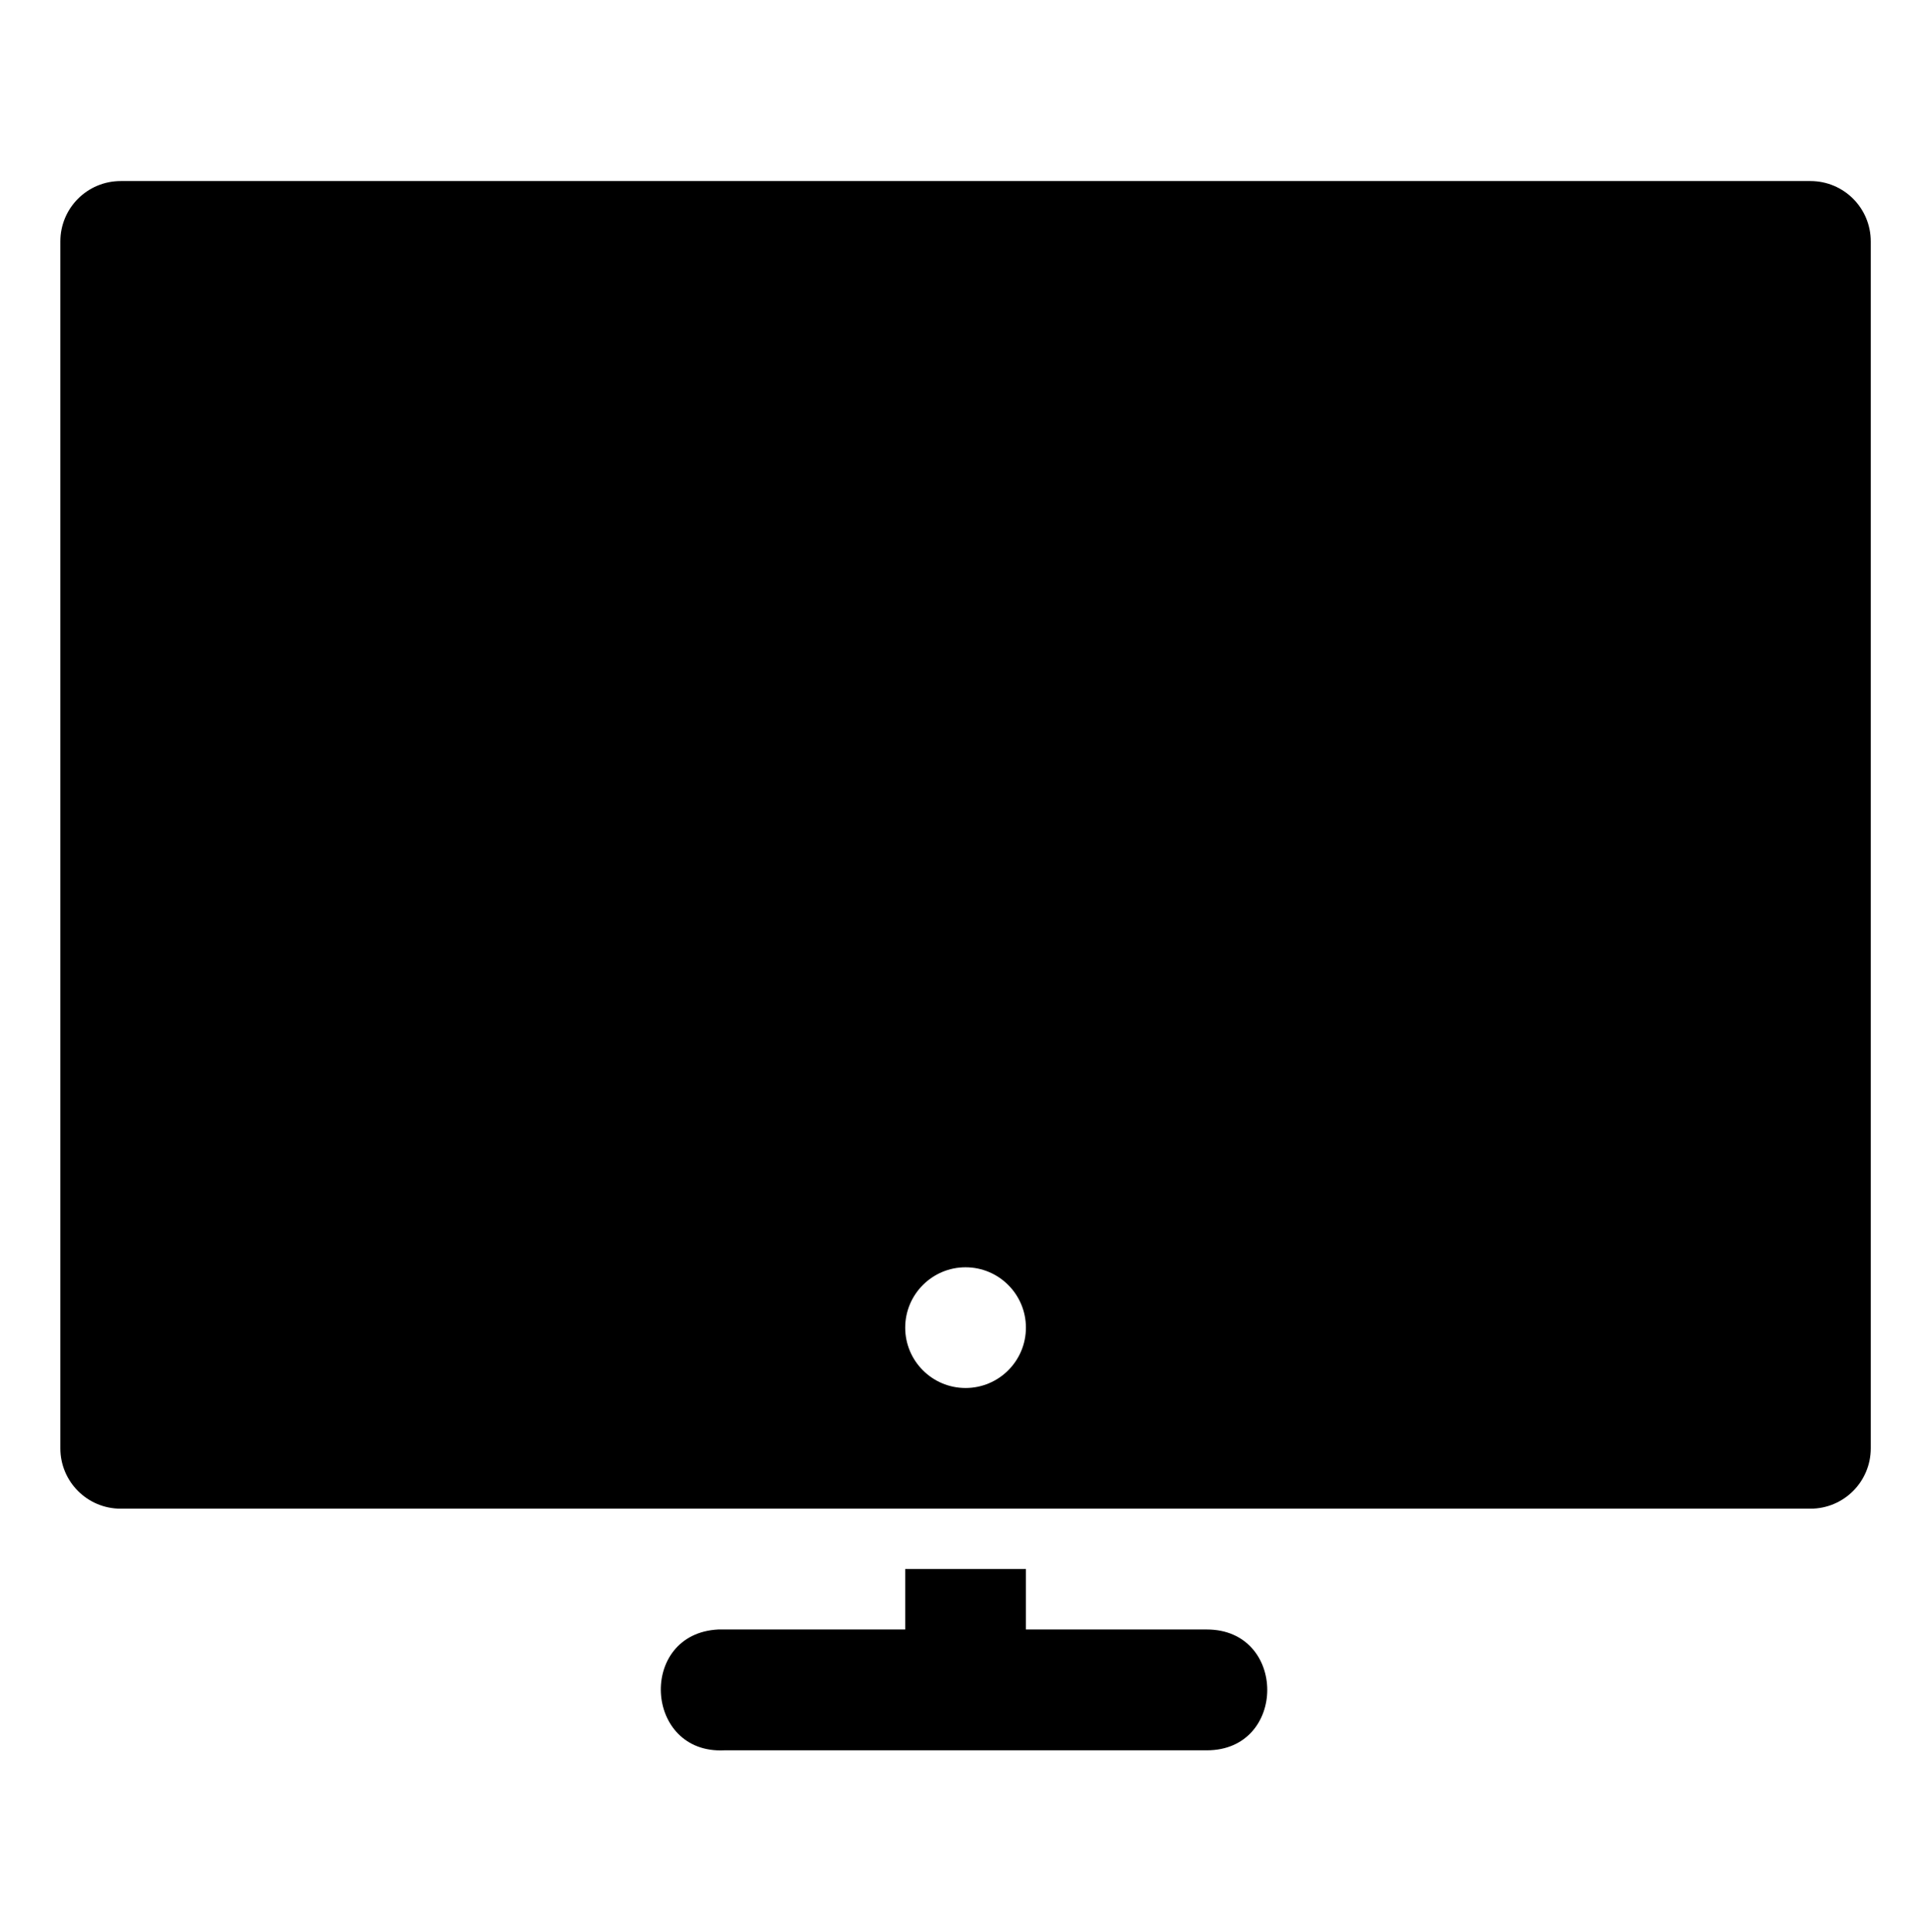
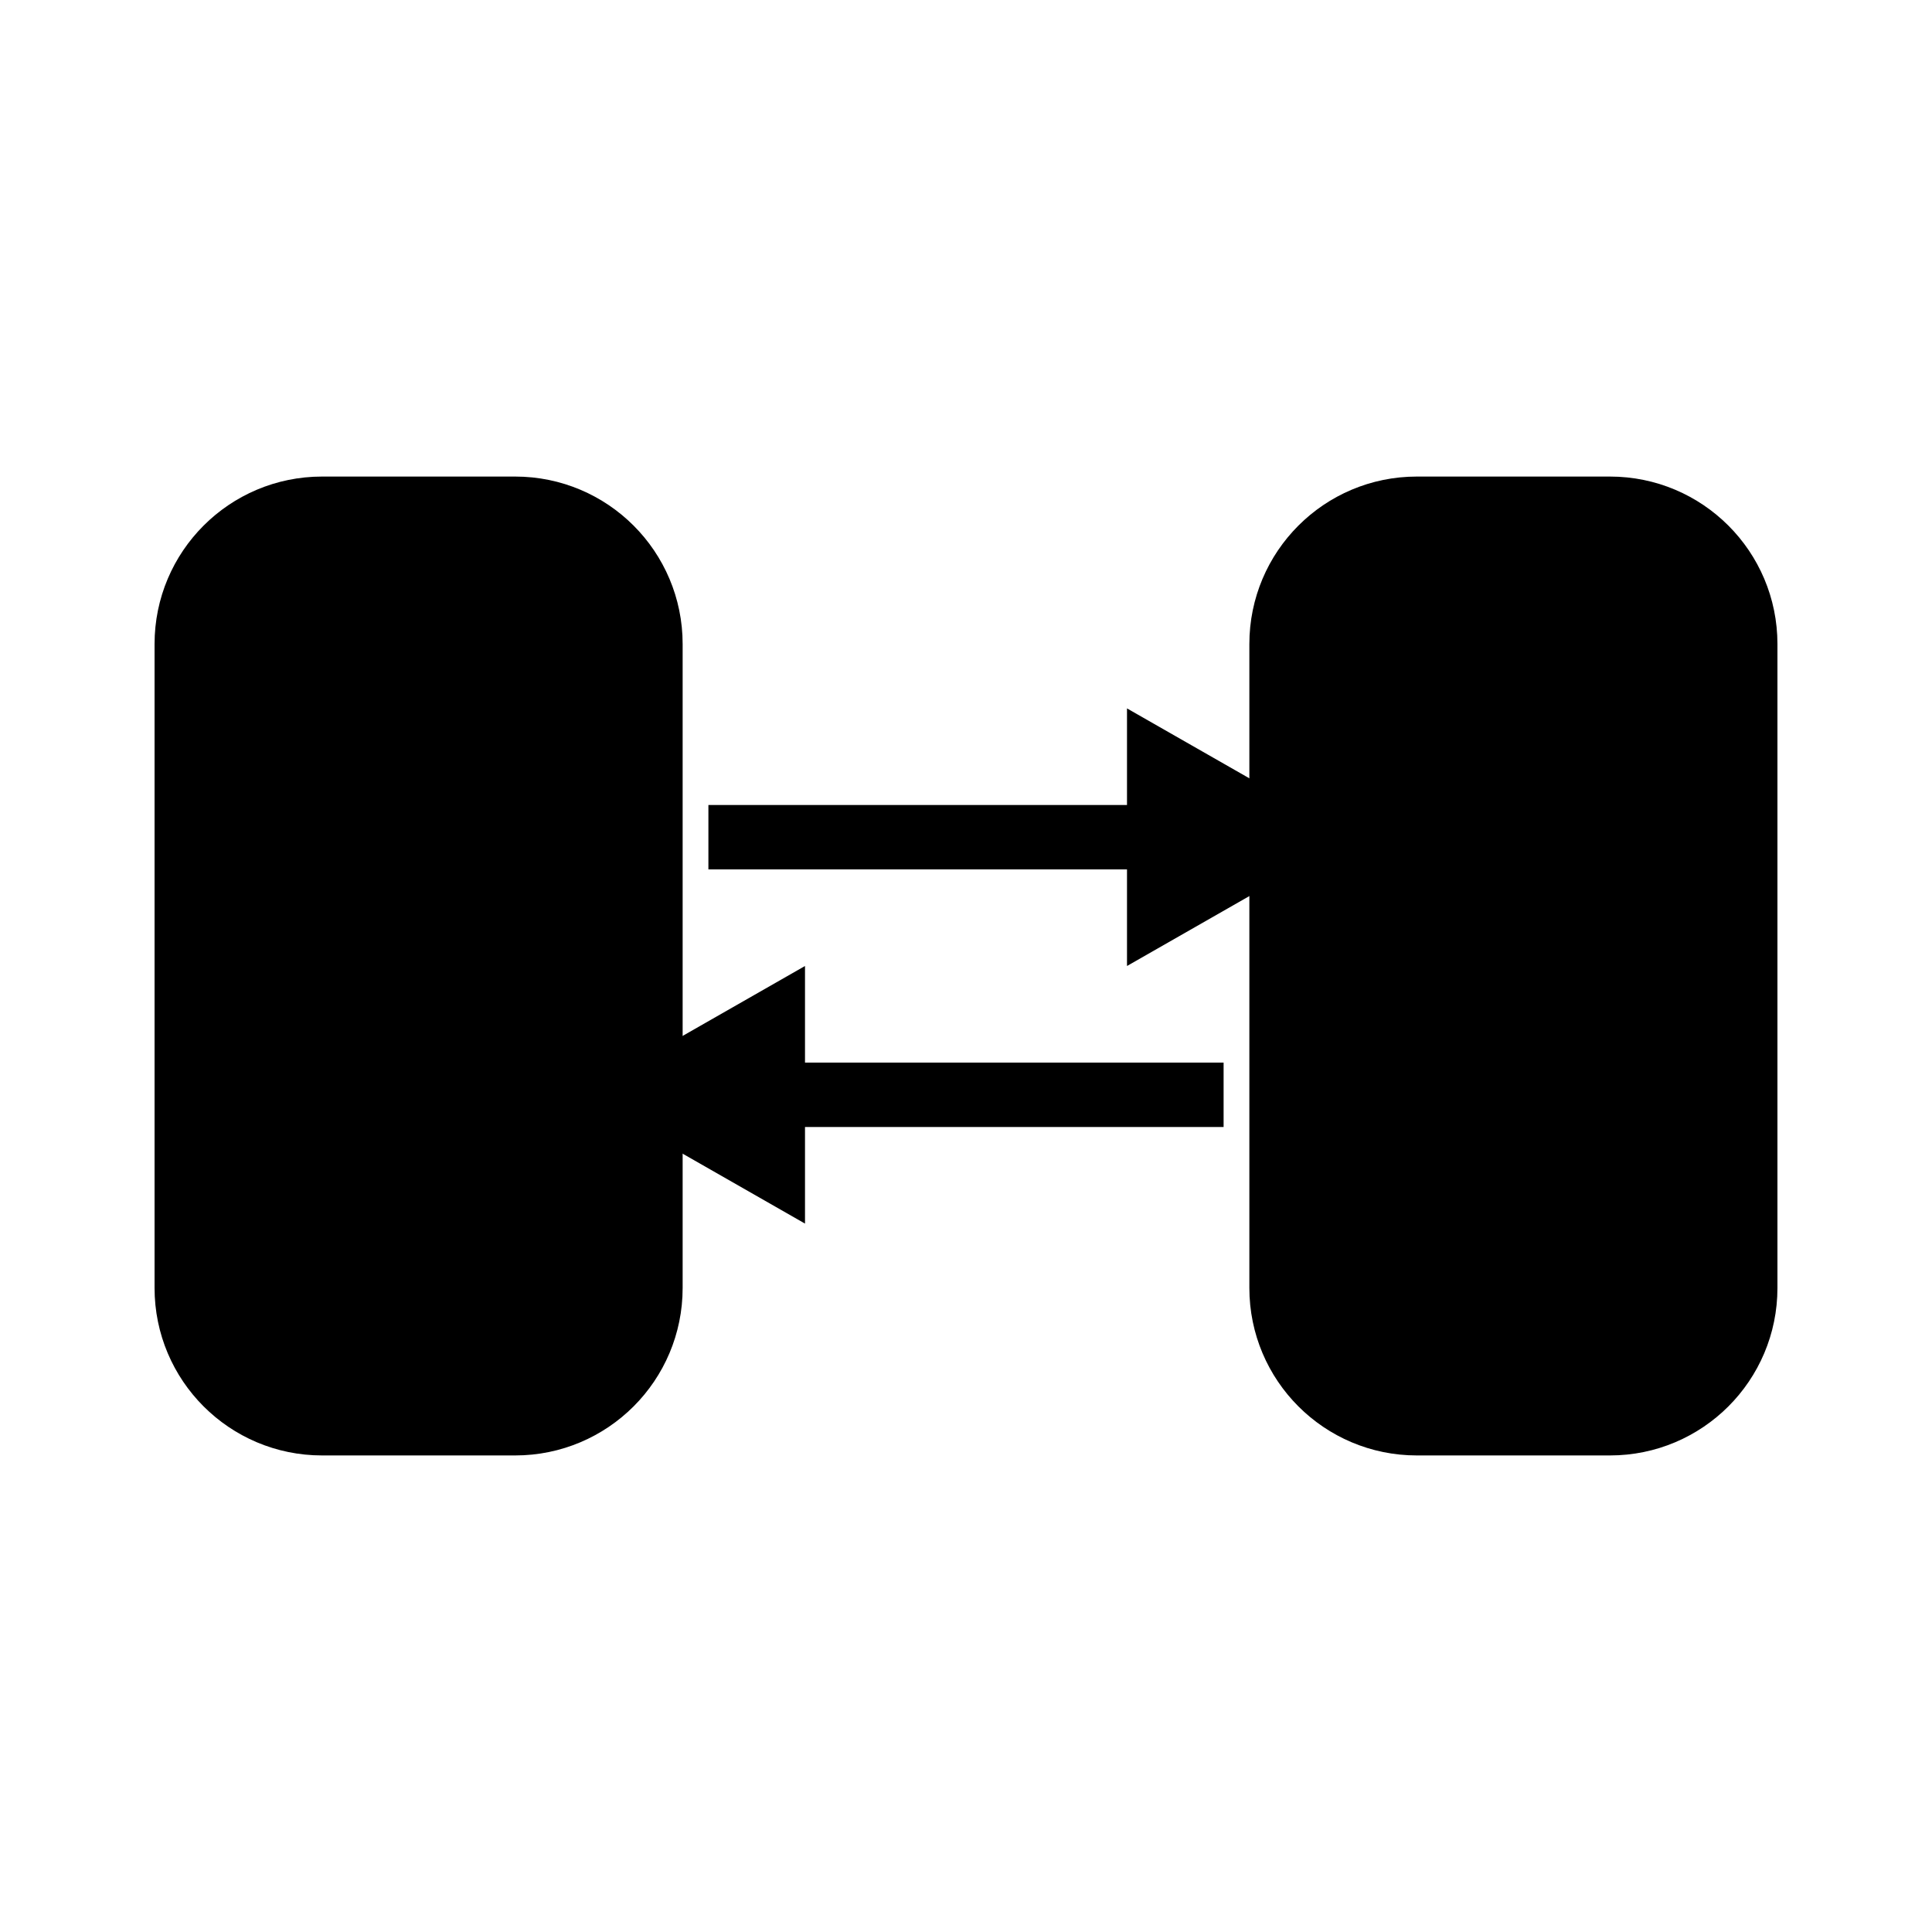
- <svg xmlns="http://www.w3.org/2000/svg" viewBox="0 0 8.467 8.467">
-   <path d="M2 3a1 1 0 0 0-1 1v20a1 1 0 0 0 1 1h28a1 1 0 0 0 1-1V4a1 1 0 0 0-1-1Zm14 18a1 1 0 1 1 0 2 1 1 0 0 1 0-2m-1 5v1.002h-3.1c-1.334.069-1.23 2.07.104 2.002h7.994c1.335 0 1.335-2.002 0-2.002H17V26Z" style="color:#000;font-style:normal;font-variant:normal;font-weight:400;font-stretch:normal;font-size:medium;line-height:normal;font-family:sans-serif;font-variant-ligatures:normal;font-variant-position:normal;font-variant-caps:normal;font-variant-numeric:normal;font-variant-alternates:normal;font-feature-settings:normal;text-indent:0;text-align:start;text-decoration:none;text-decoration-line:none;text-decoration-style:solid;text-decoration-color:#000;letter-spacing:normal;word-spacing:normal;text-transform:none;writing-mode:lr-tb;direction:ltr;text-orientation:mixed;dominant-baseline:auto;baseline-shift:baseline;text-anchor:start;white-space:normal;shape-padding:0;clip-rule:nonzero;display:inline;overflow:visible;visibility:visible;opacity:1;isolation:auto;mix-blend-mode:normal;color-interpolation:sRGB;color-interpolation-filters:linearRGB;solid-color:#000;solid-opacity:1;vector-effect:none;fill:#000;fill-opacity:1;fill-rule:nonzero;stroke:none;stroke-width:2;stroke-linecap:round;stroke-linejoin:round;stroke-miterlimit:4;stroke-dasharray:none;stroke-dashoffset:0;stroke-opacity:1;paint-order:stroke fill markers;color-rendering:auto;image-rendering:auto;shape-rendering:auto;text-rendering:auto" transform="scale(.26458)" />
+ <svg xmlns="http://www.w3.org/2000/svg" width="30" height="30" viewBox="0 0 30 30">
+   <rect x="3" y="8" width="7" height="14" rx="2" fill="#000" stroke="#000" stroke-width="1.2" />
+   <rect x="20" y="8" width="7" height="14" rx="2" fill="#000" stroke="#000" stroke-width="1.2" />
+   <line x1="11" y1="13" x2="19" y2="13" stroke="#000" stroke-width="1" />
+   <polygon points="21,13 17.5,11 17.5,15" fill="#000" />
+   <line x1="19" y1="17" x2="11" y2="17" stroke="#000" stroke-width="1" />
+   <polygon points="9,17 12.5,15 12.5,19" fill="#000" />
</svg>
